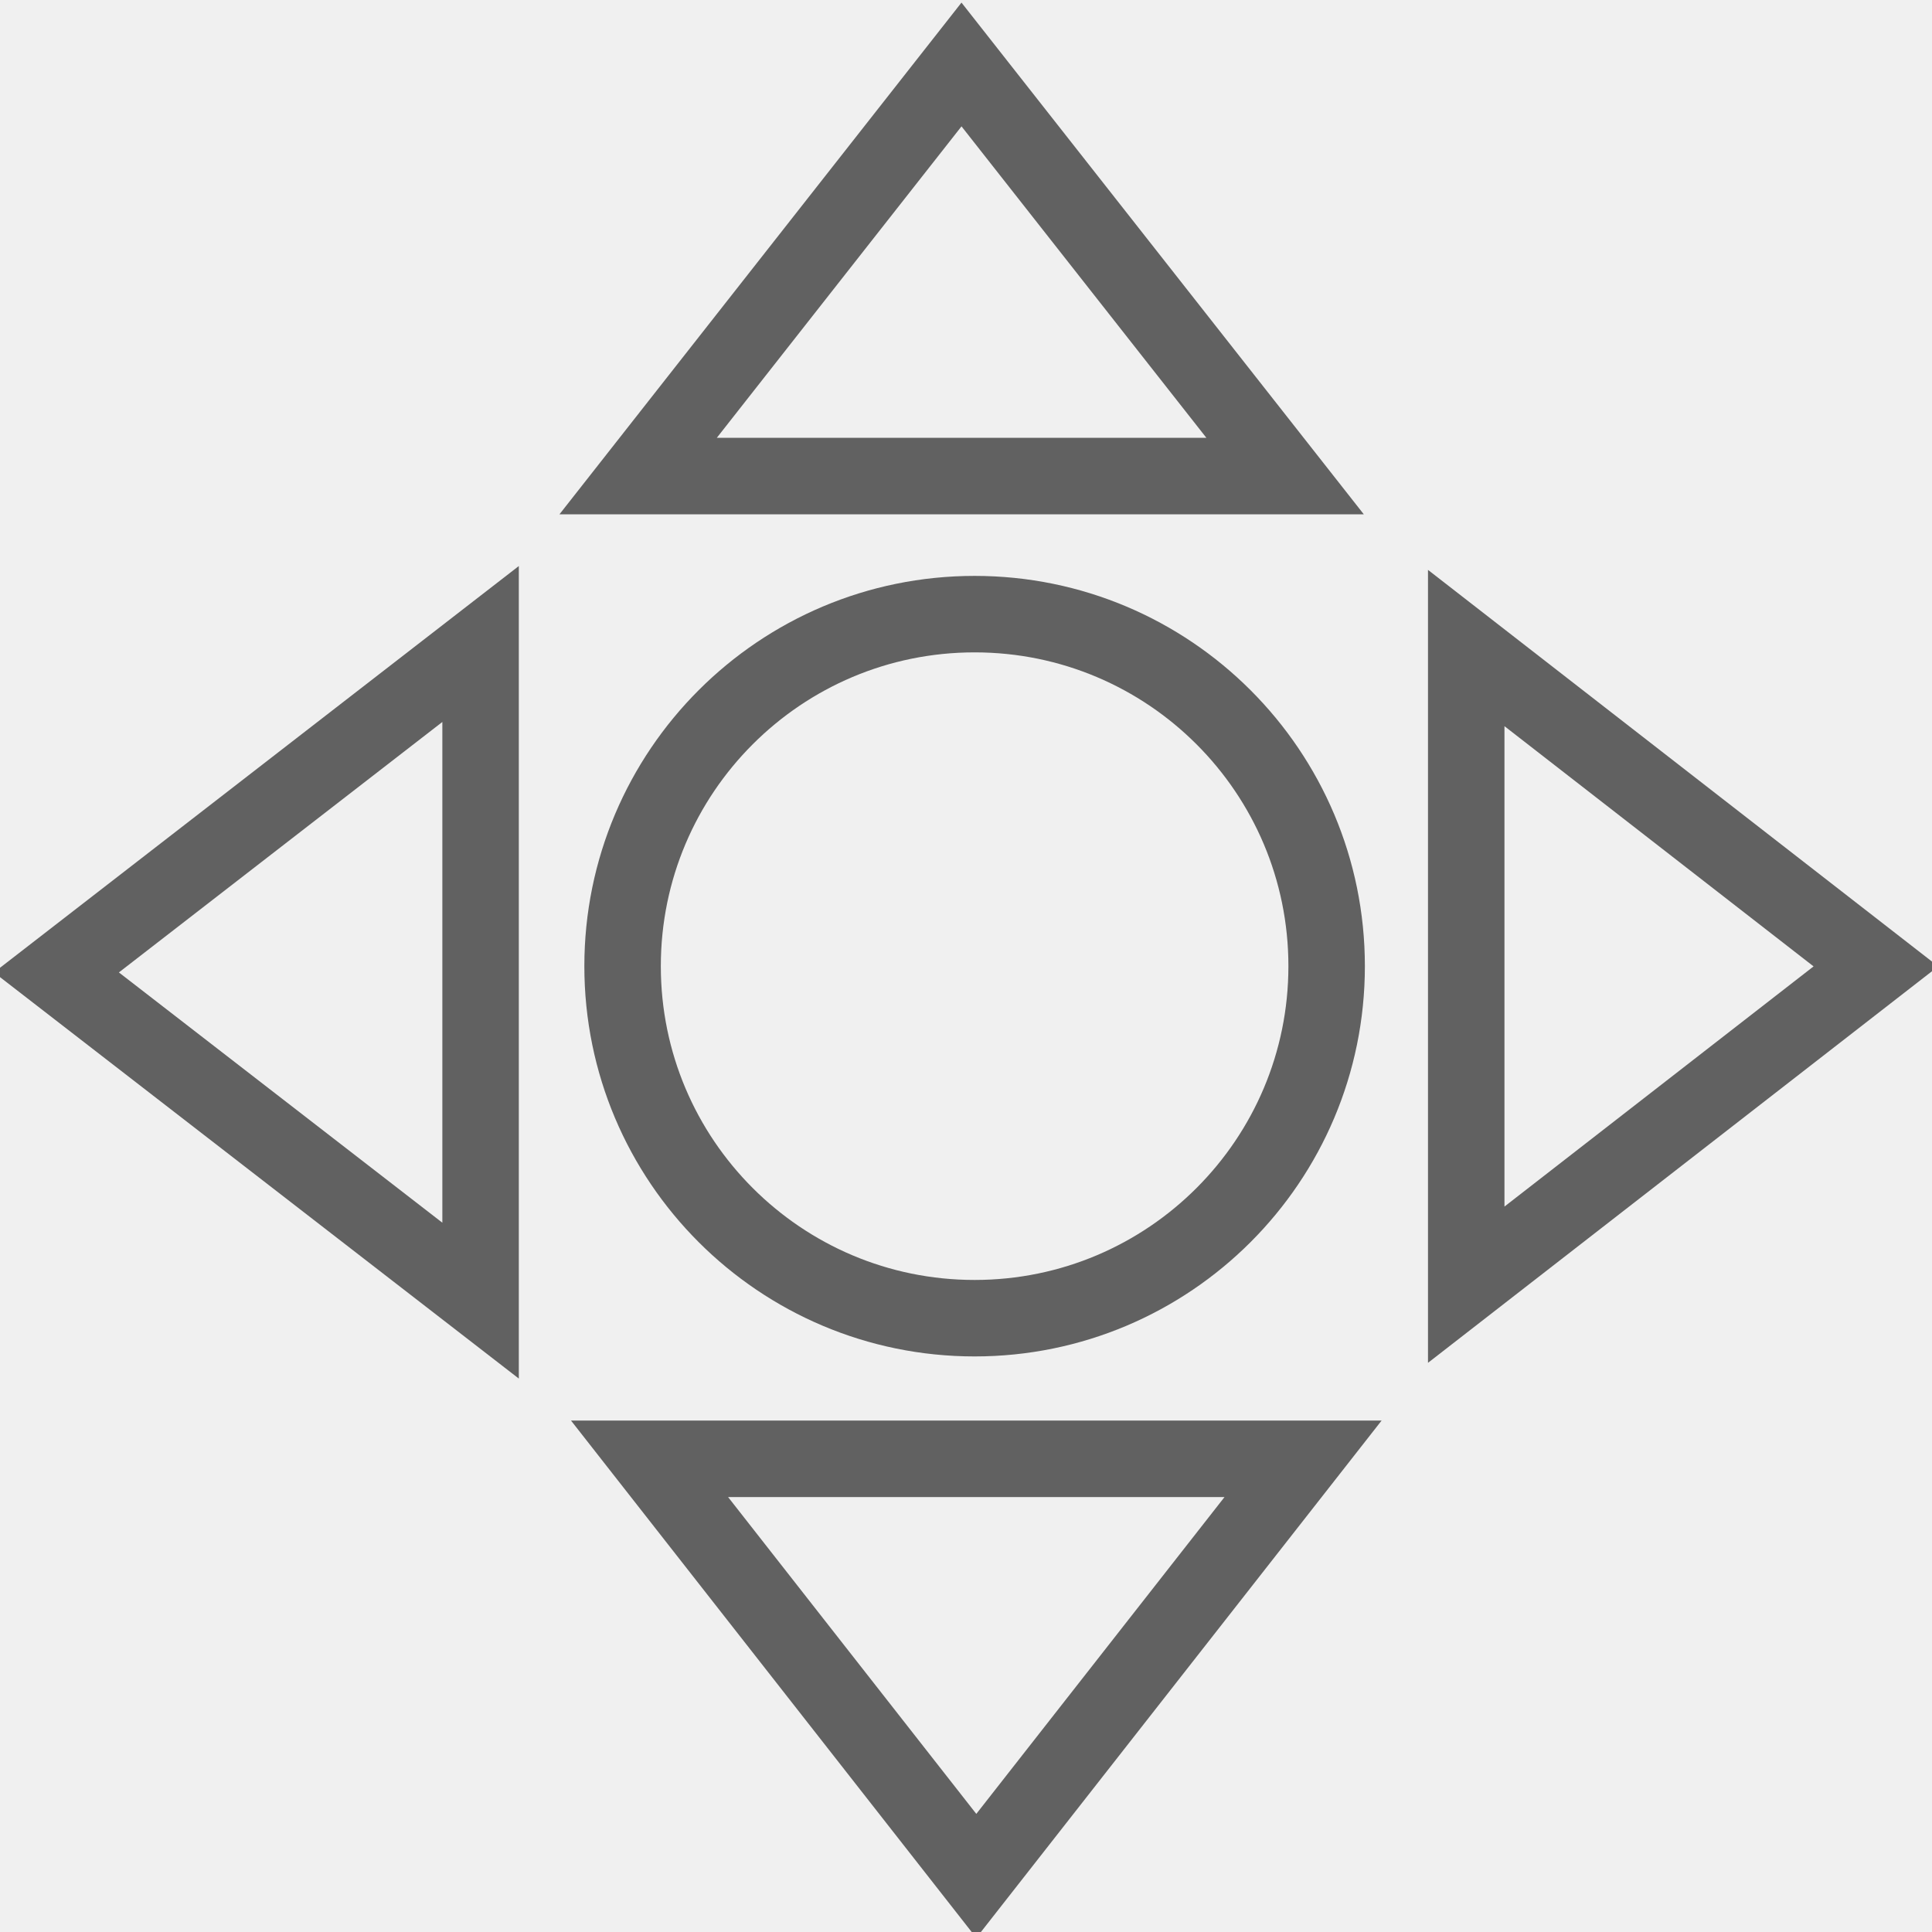
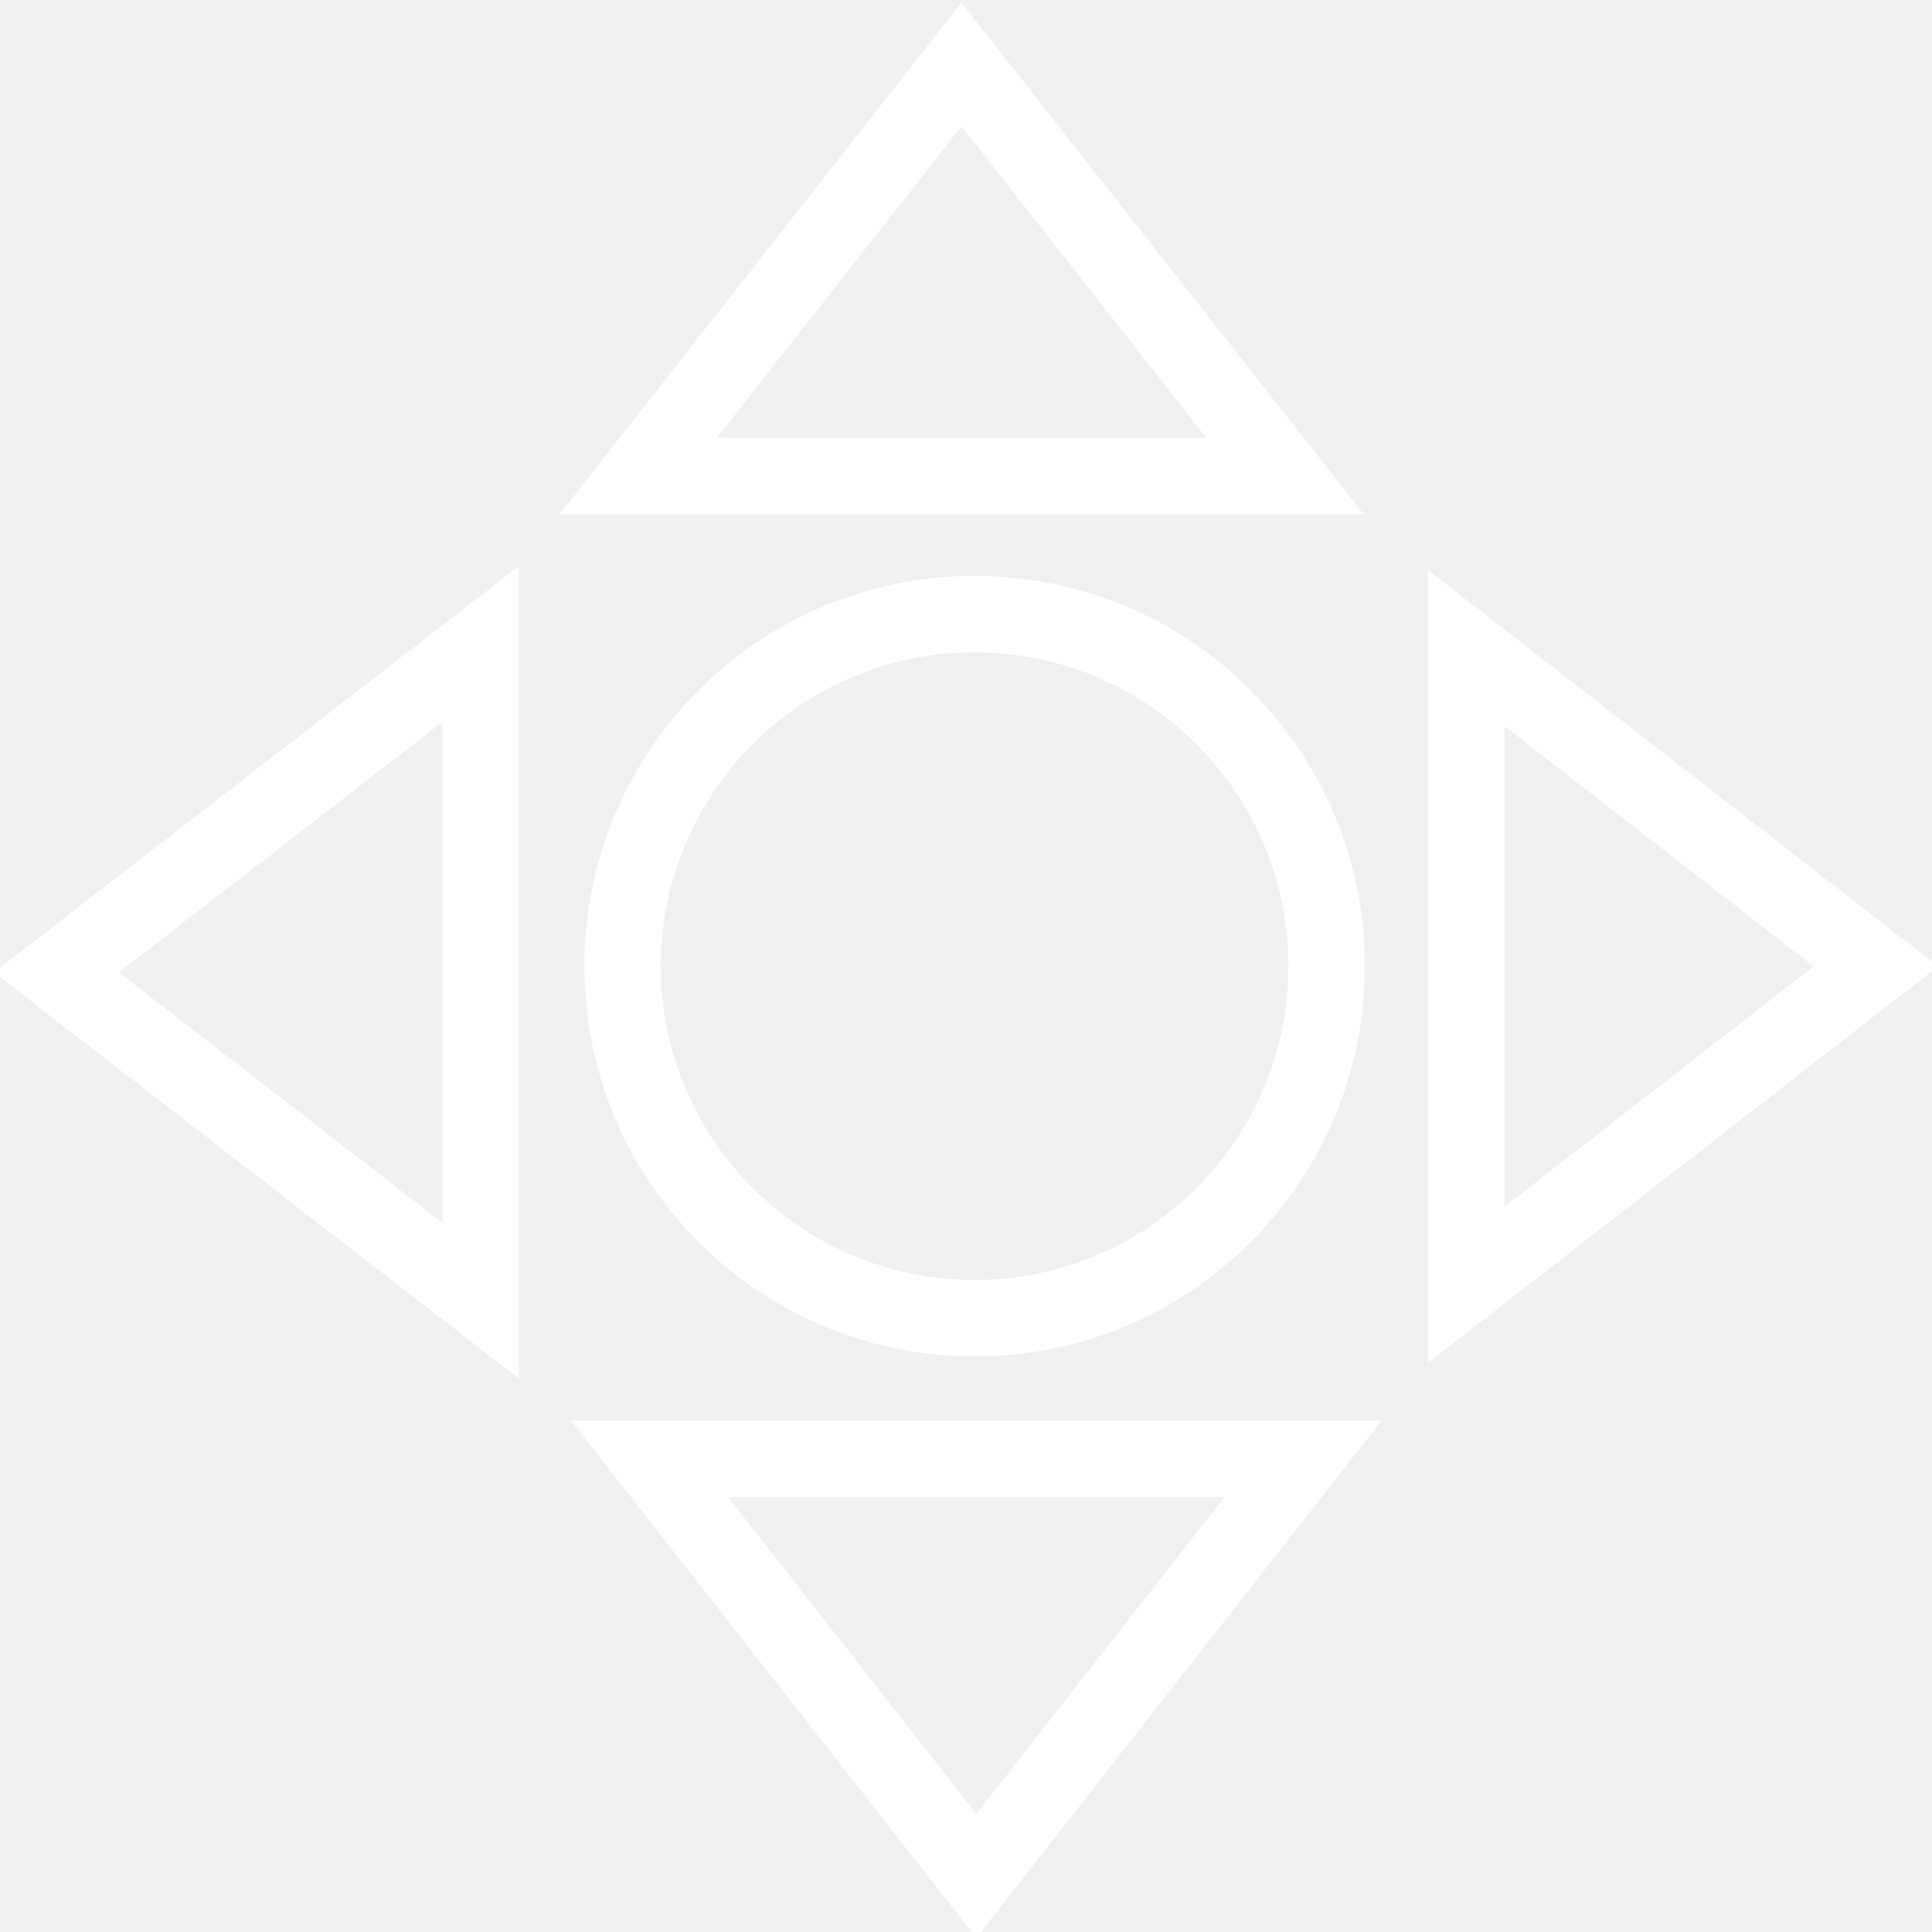
<svg xmlns="http://www.w3.org/2000/svg" version="1.1" id="Layer_1" x="0px" y="0px" width="24px" height="24px" viewBox="0 0 24 24" enable-background="new 0 0 24 24" xml:space="preserve">
-   <circle fill="none" stroke="#616161" stroke-width="0.95" stroke-miterlimit="10" cx="12.107" cy="12.002" r="4.373" />
-   <polygon fill="none" stroke="#616161" stroke-width="0.95" stroke-miterlimit="10" points="7.927,5.914 15.964,5.914 11.944,0.801   " />
-   <polygon fill="none" stroke="#616161" stroke-width="0.95" stroke-miterlimit="10" points="8.069,18.122 16.187,18.122   12.128,23.303 " />
-   <polygon fill="none" stroke="#616161" stroke-width="0.95" stroke-miterlimit="10" points="5.97,16.157 5.97,8 0.701,12.08 " />
-   <polygon fill="none" stroke="#616161" stroke-width="0.95" stroke-miterlimit="10" points="18.214,15.959 18.214,8.05   23.303,12.005 " />
+   <circle fill="none" stroke="#FFFFFF" stroke-width="0.95" stroke-miterlimit="10" cx="12.107" cy="12.002" r="4.373" />
+   <polygon fill="none" stroke="#FFFFFF" stroke-width="0.95" stroke-miterlimit="10" points="7.927,5.914 15.964,5.914 11.944,0.801   " />
+   <polygon fill="none" stroke="#FFFFFF" stroke-width="0.95" stroke-miterlimit="10" points="8.069,18.122 16.187,18.122   12.128,23.303 " />
+   <polygon fill="none" stroke="#FFFFFF" stroke-width="0.95" stroke-miterlimit="10" points="5.97,16.157 5.97,8 0.701,12.08 " />
+   <polygon fill="none" stroke="#FFFFFF" stroke-width="0.95" stroke-miterlimit="10" points="18.214,15.959 18.214,8.05   23.303,12.005 " />
</svg>
